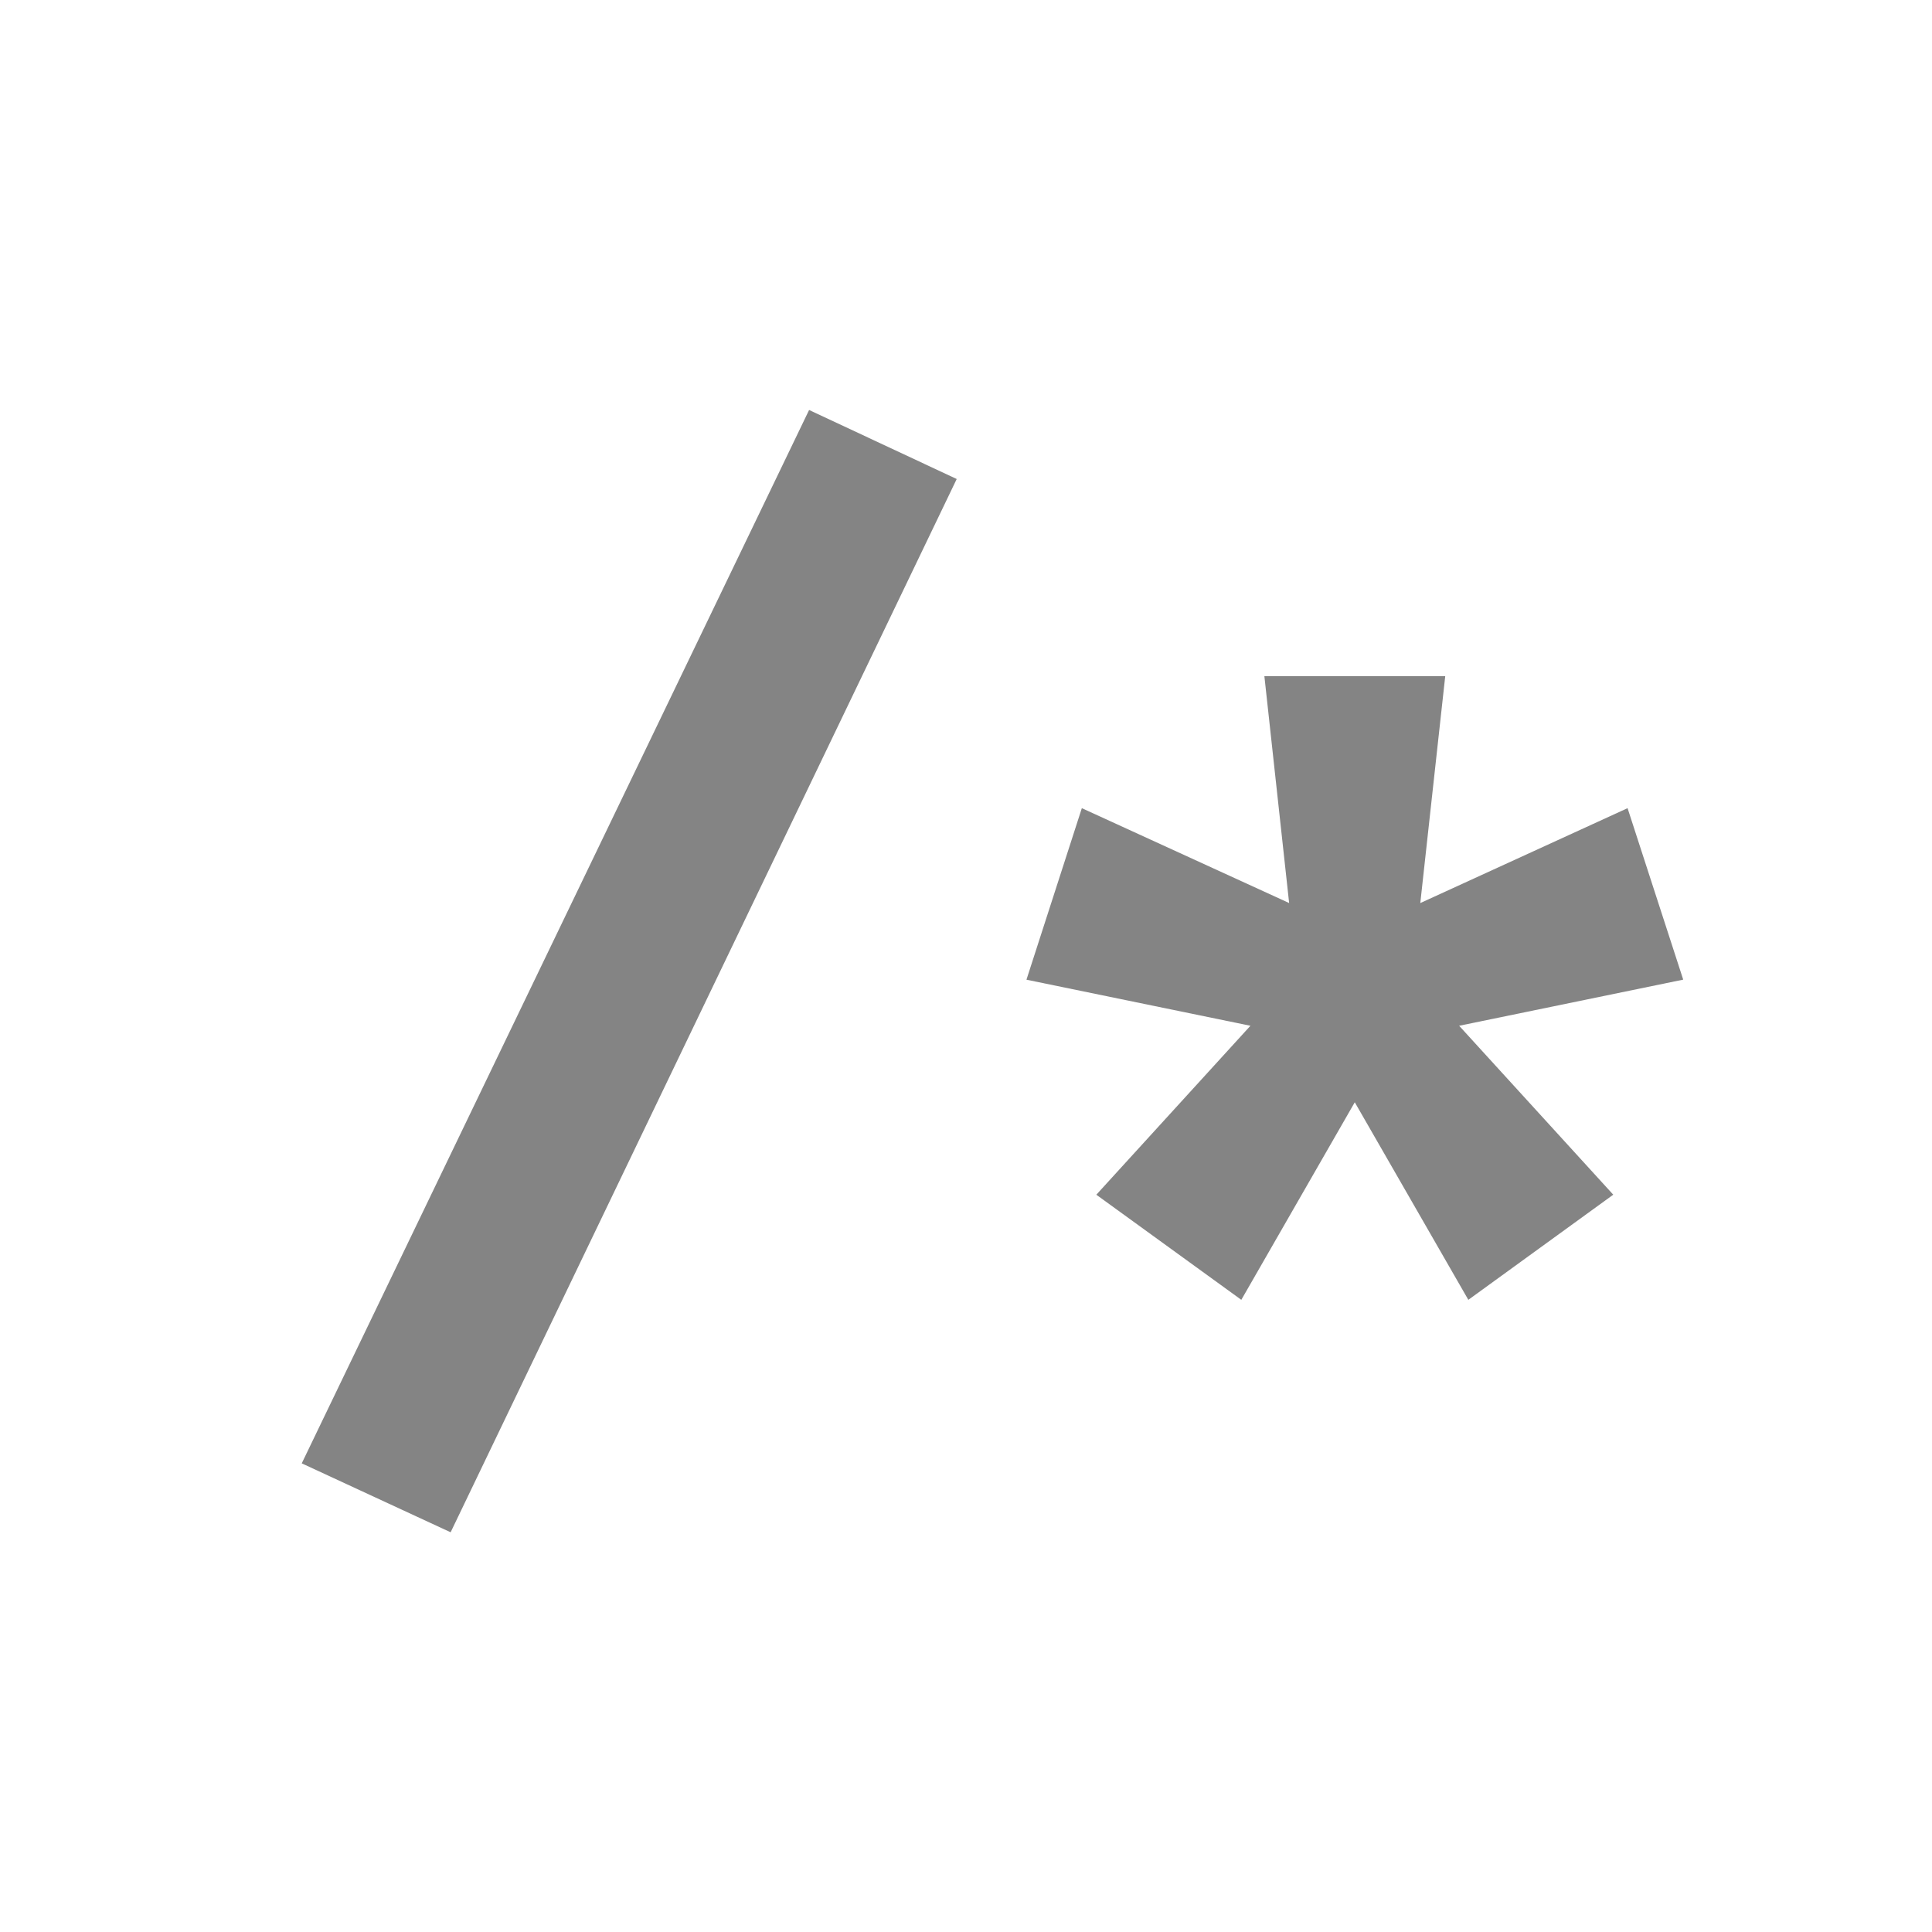
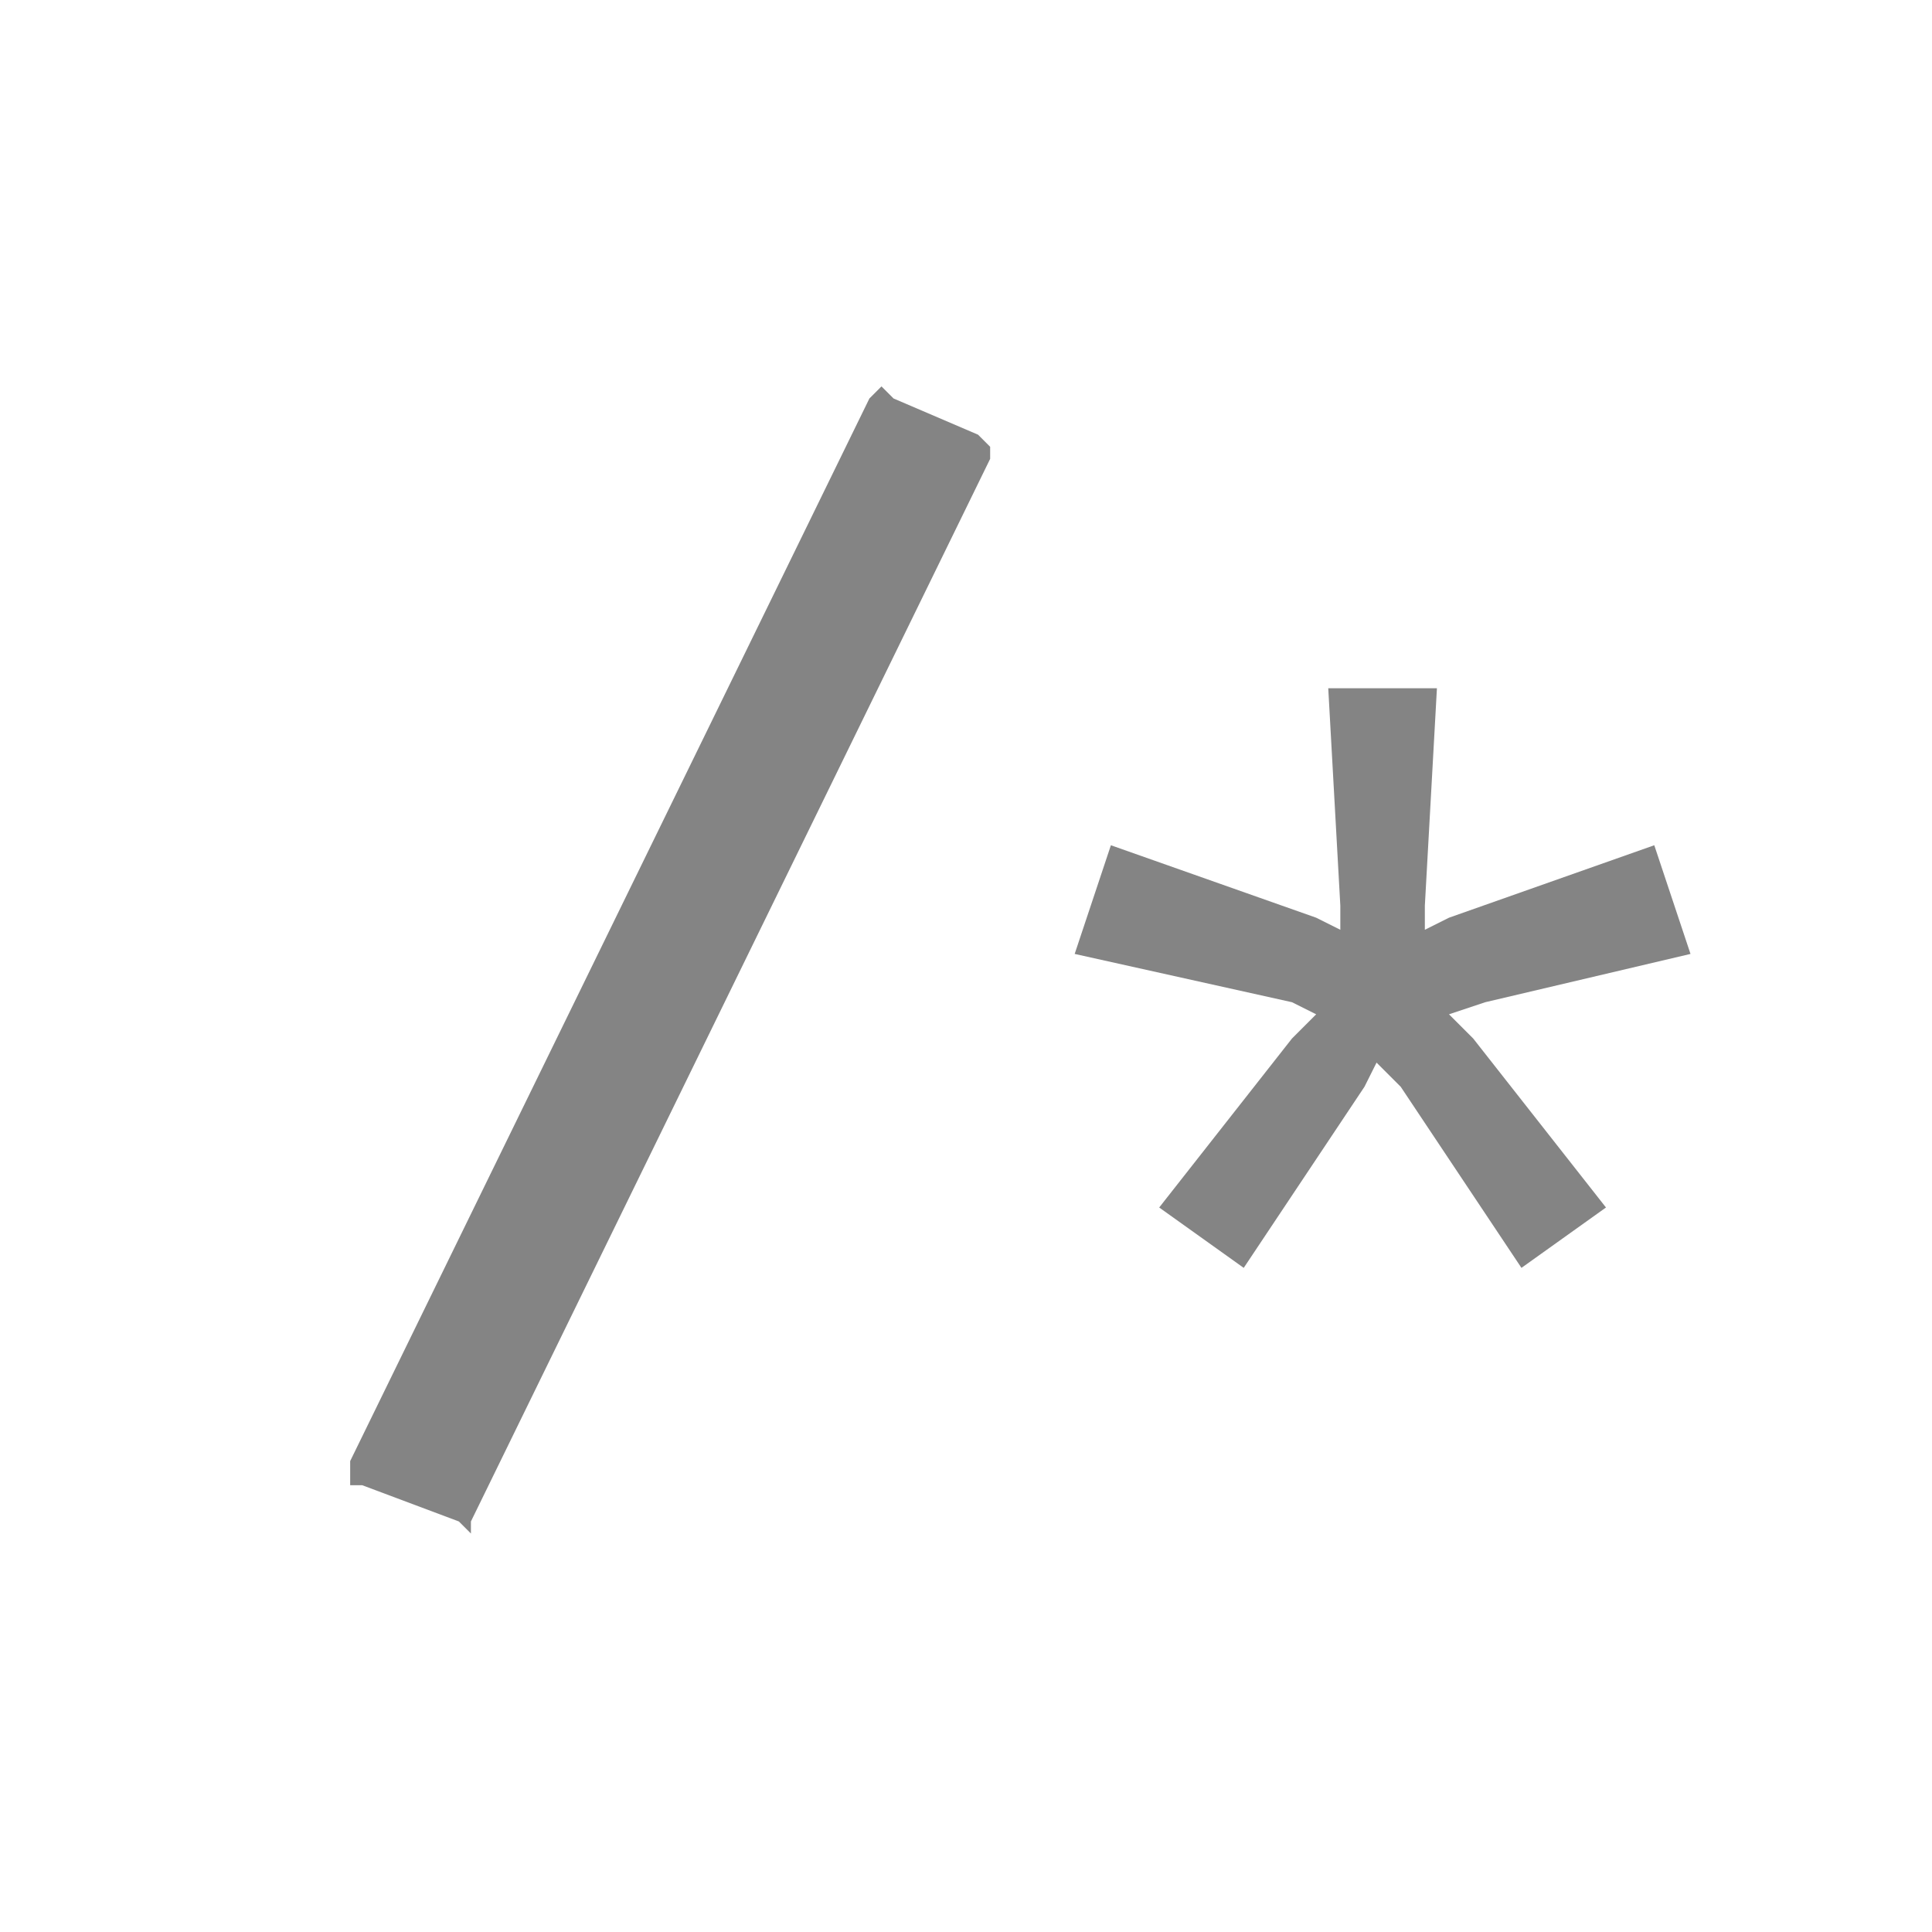
- <svg xmlns="http://www.w3.org/2000/svg" version="1.1" id="Layer_1" x="0px" y="0px" width="63.979px" height="63.989px" viewBox="0 0 63.979 63.989" enable-background="new 0 0 63.979 63.989" xml:space="preserve">
+ <svg xmlns="http://www.w3.org/2000/svg" version="1.1" id="Layer_1" x="0px" y="0px" width="16px" height="16px" viewBox="0 0 16 16" style="enable-background:new 0 0 16 16;" xml:space="preserve">
  <g>
-     <path fill="#848484" d="M36.311,39.57c1.703-1.866,3.368-3.692,5.104-5.596c-2.512-0.519-4.928-1.015-7.418-1.526   c0.607-1.88,1.203-3.729,1.834-5.681c2.275,1.041,4.51,2.063,6.866,3.142c-0.279-2.557-0.548-5.018-0.82-7.514   c2.011,0,3.979,0,5.99,0c-0.272,2.488-0.543,4.941-0.826,7.515c2.327-1.066,4.562-2.088,6.865-3.143   c0.621,1.914,1.222,3.763,1.843,5.679c-2.468,0.508-4.896,1.01-7.421,1.528c1.735,1.903,3.399,3.729,5.104,5.595   c-1.602,1.161-3.164,2.297-4.8,3.482c-1.242-2.162-2.47-4.297-3.761-6.543c-1.271,2.216-2.496,4.347-3.758,6.543   C39.498,41.879,37.923,40.739,36.311,39.57z" />
-     <path fill="#848484" d="M26.798,13.579c1.655,0.774,3.234,1.512,4.889,2.286c-5.588,11.63-11.157,23.221-16.762,34.885   c-1.651-0.766-3.28-1.52-4.931-2.283C15.603,36.821,21.188,25.227,26.798,13.579z" />
+     <polygon style="fill:#848484;" points="8.1,3.6 7.4,3.3 7.3,3.2 7.2,3.3 2.9,12.1 2.9,12.3 3,12.3 3.8,12.6 3.9,12.7 3.9,12.6    8.2,3.8 8.2,3.7  " />
+     <polygon style="fill:#848484;" points="12,7.6 11.8,7.7 11.8,7.5 11.9,5.7 11,5.7 11.1,7.5 11.1,7.7 10.9,7.6 9.2,7 8.9,7.9    10.7,8.3 10.9,8.4 10.7,8.6 9.6,10 10.3,10.5 11.3,9 11.4,8.8 11.6,9 12.6,10.5 13.3,10 12.2,8.6 12,8.4 12.3,8.3 14,7.9 13.7,7     " />
  </g>
</svg>
